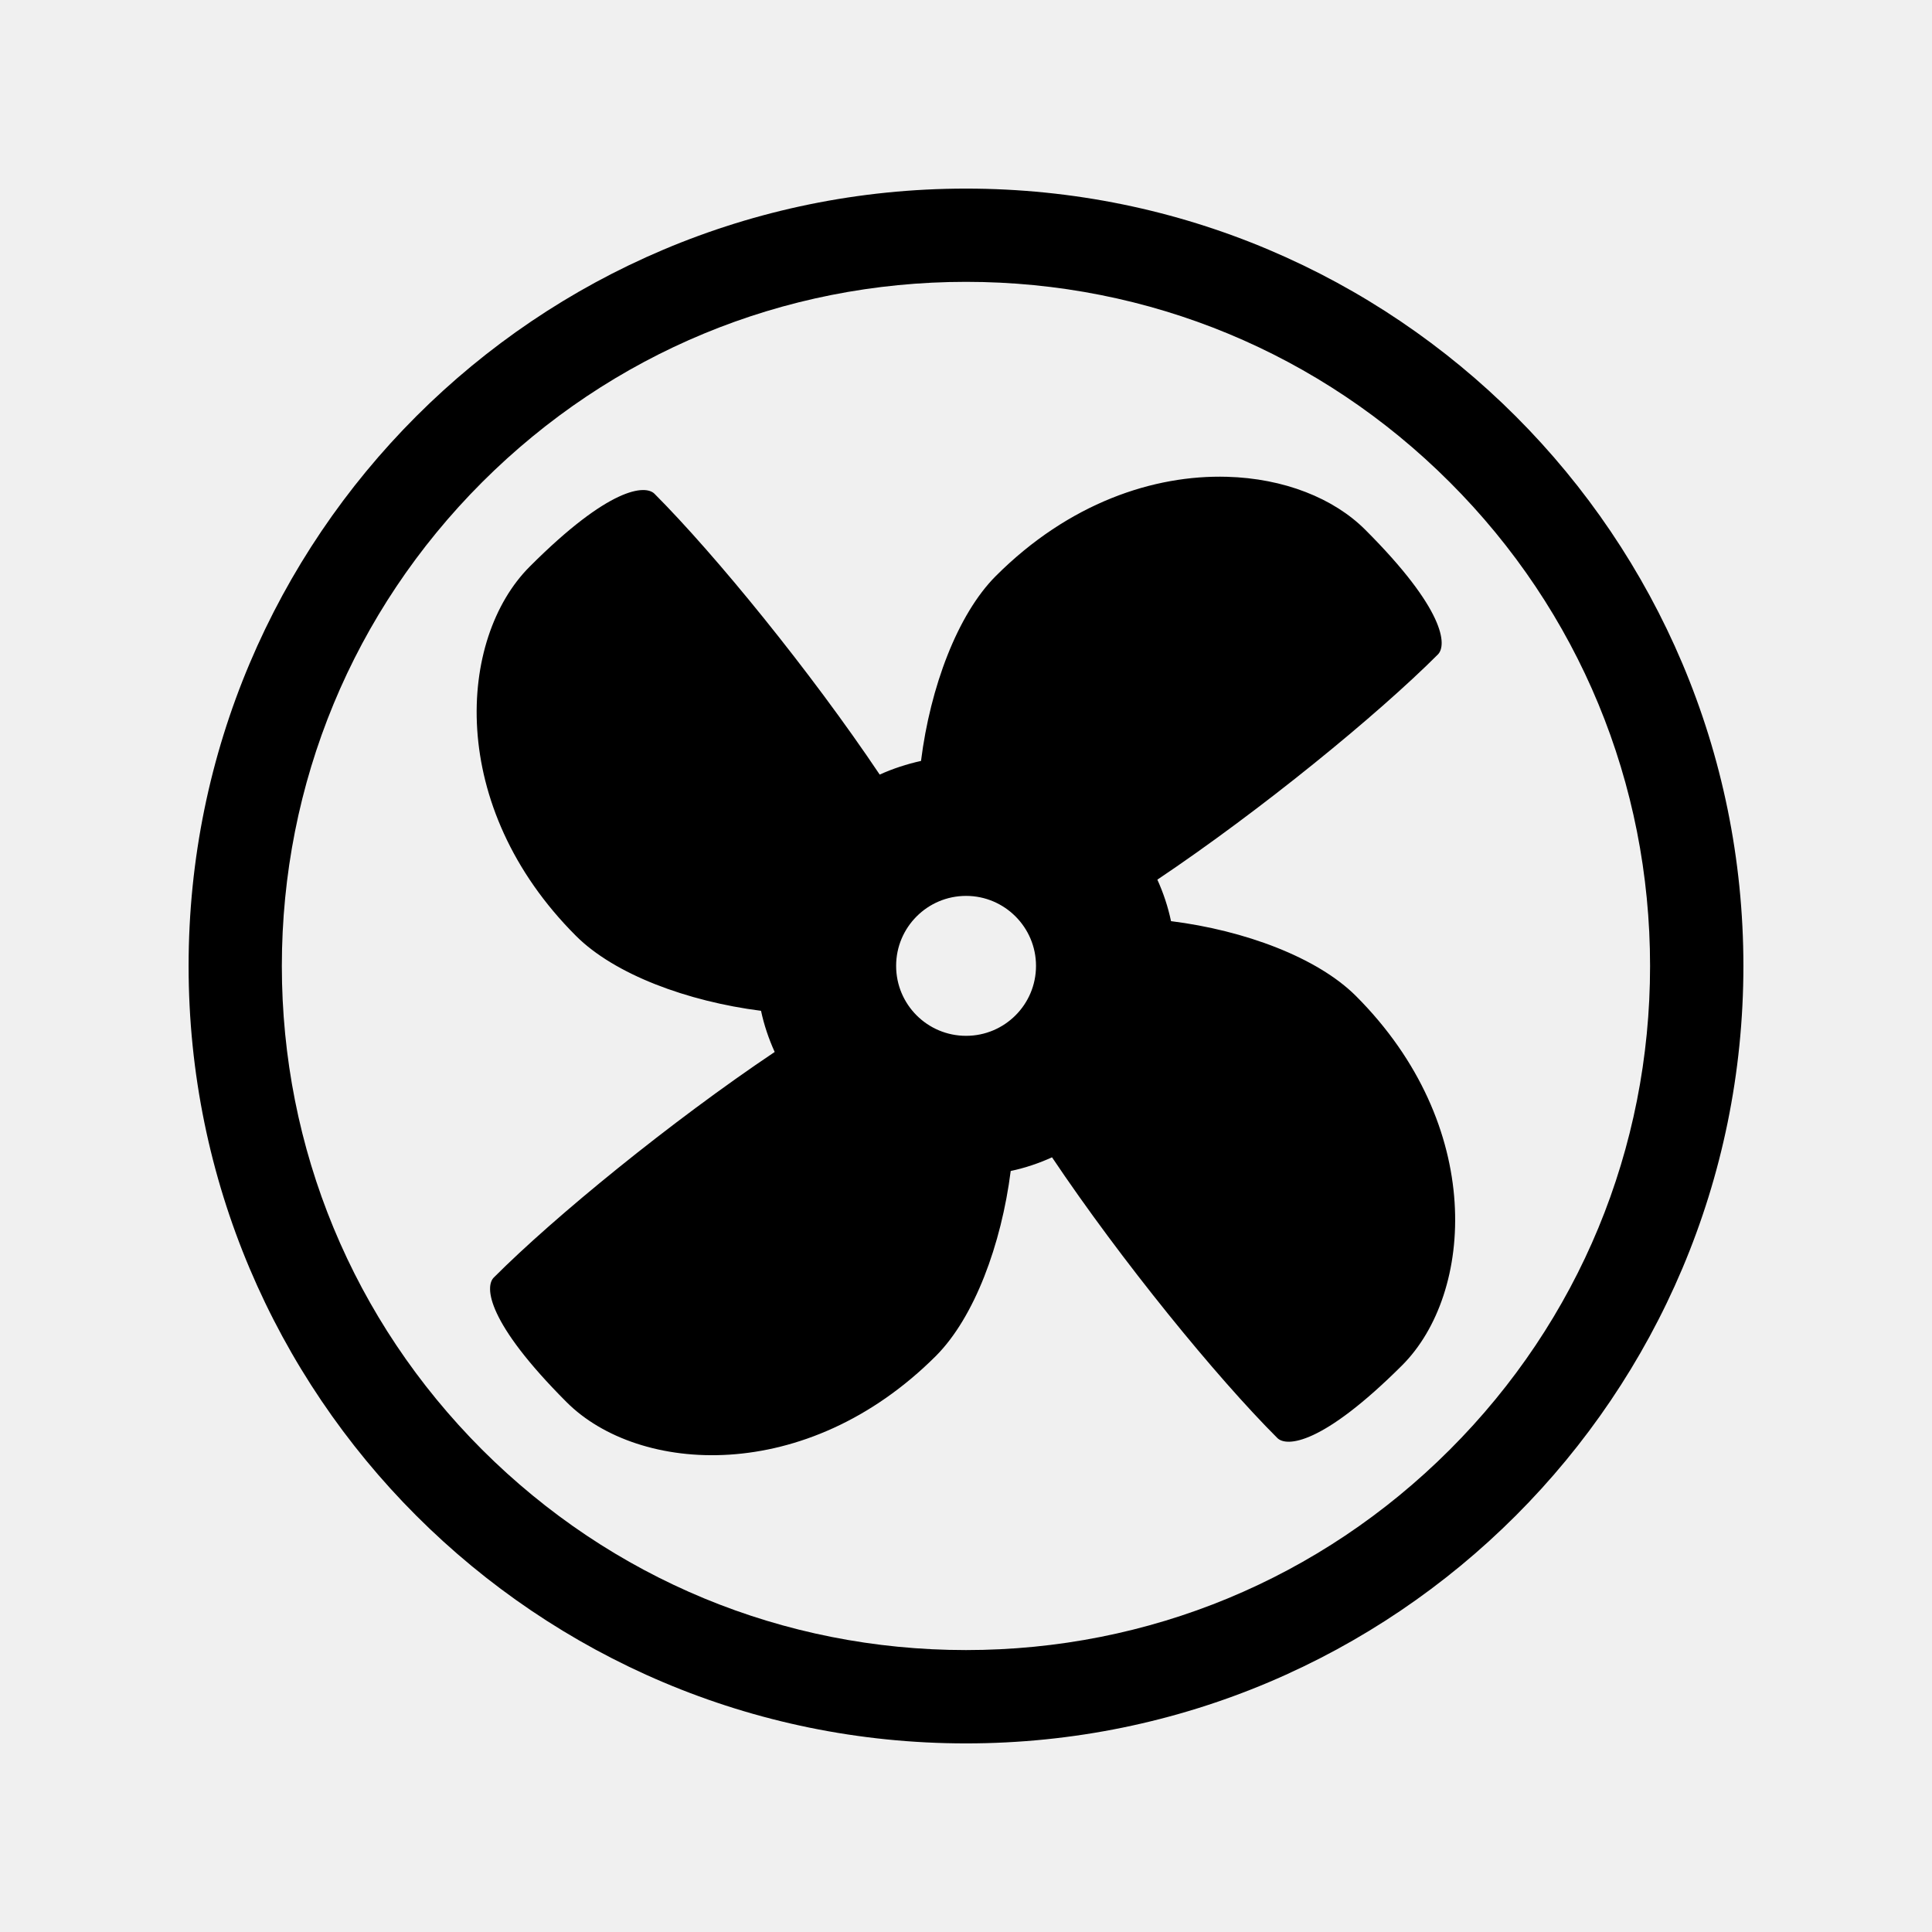
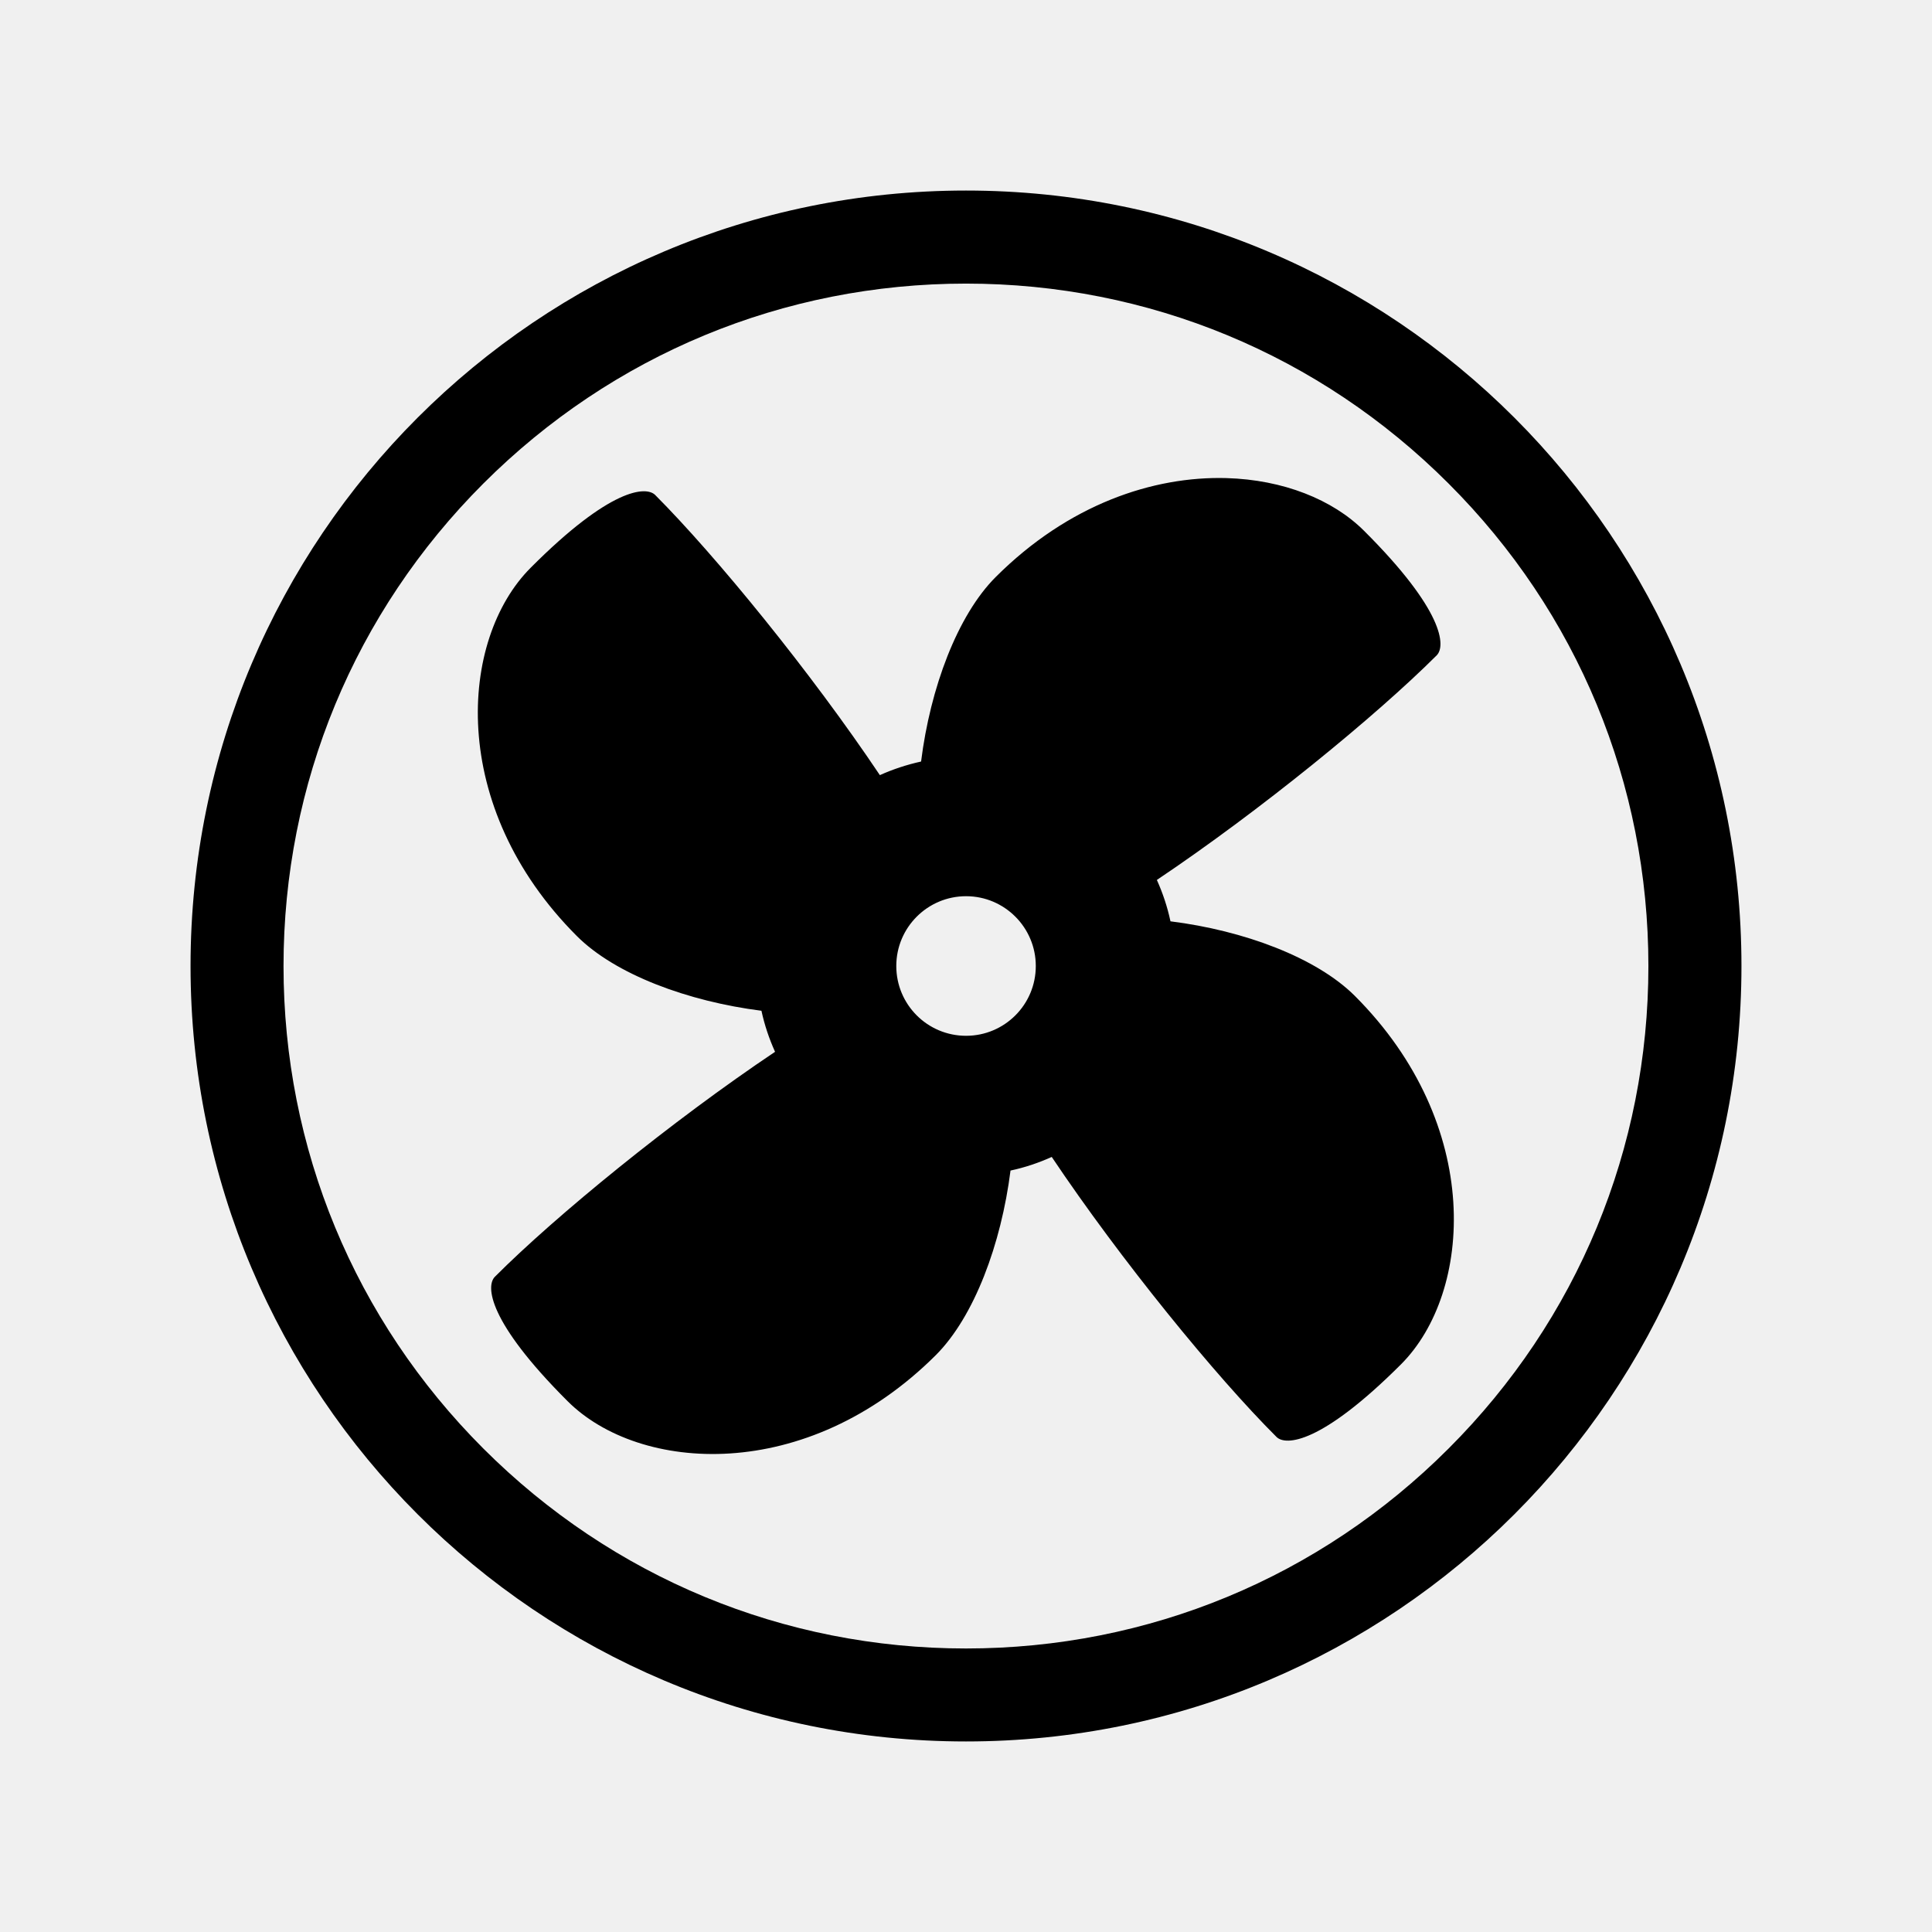
- <svg xmlns="http://www.w3.org/2000/svg" version="1.1" width="42" height="42" viewBox="0 0 42 42">
+ <svg xmlns="http://www.w3.org/2000/svg" width="24" height="24" version="1.1" viewBox="0 0 24 24">
  <style>path{fill:#000}@media (prefers-color-scheme:dark){path{fill:#fff}}</style>
-   <path d="M 21,4.1 C 11.665,4.1 4.1,11.665 4.1,21 4.1,30.332 11.665,37.9 21,37.9 30.335,37.9 37.9,30.332 37.9,21 37.9,11.665 30.335,4.1 21,4.1 Z m 0,2.027 c 3.973,0 7.707,1.547 10.516,4.355 2.811,2.808 4.355,6.545 4.355,10.518 0,3.97 -1.544,7.707 -4.355,10.516 C 28.707,34.324 24.973,35.871 21,35.871 c -3.973,0 -7.706,-1.547 -10.518,-4.355 C 7.674,28.707 6.127,24.97 6.127,21 c 0,-3.973 1.547,-7.709 4.355,-10.518 C 13.294,7.674 17.027,6.127 21,6.127 Z m 5.674,4.238 c -1.591,-0.045 -3.437,0.568 -5.025,2.156 -0.835,0.835 -1.426,2.42 -1.627,4.021 -0.311,0.069 -0.614,0.168 -0.898,0.297 -1.506,-2.245 -3.573,-4.779 -4.896,-6.105 -0.198,-0.198 -0.976,-0.156 -2.713,1.584 -1.563,1.563 -1.814,5.207 1.006,8.027 0.838,0.838 2.422,1.425 4.023,1.629 0.066,0.311 0.168,0.61 0.297,0.895 -2.245,1.506 -4.782,3.576 -6.105,4.902 -0.201,0.198 -0.157,0.971 1.582,2.711 1.563,1.563 5.206,1.814 8.029,-1.006 0.835,-0.838 1.421,-2.418 1.625,-4.02 0.314,-0.066 0.614,-0.168 0.898,-0.297 1.506,2.245 3.572,4.778 4.898,6.102 0.198,0.198 0.973,0.156 2.713,-1.58 1.563,-1.563 1.814,-5.211 -1.006,-8.031 -0.838,-0.835 -2.416,-1.424 -4.018,-1.625 -0.066,-0.314 -0.168,-0.618 -0.297,-0.902 2.245,-1.506 4.774,-3.571 6.098,-4.895 0.201,-0.201 0.159,-0.976 -1.58,-2.713 -0.684,-0.684 -1.767,-1.116 -3.004,-1.15 z m -5.672,9.111 c 0.838,0 1.52,0.683 1.52,1.521 0,0.841 -0.681,1.521 -1.52,1.521 -0.841,0 -1.521,-0.68 -1.521,-1.521 0,-0.838 0.68,-1.521 1.521,-1.521 z" />
+   <path d="m12 2.367c-5.321 0-9.633 4.312-9.633 9.633 0 5.319 4.312 9.633 9.633 9.633s9.633-4.314 9.633-9.633c0-5.321-4.312-9.633-9.633-9.633zm0 1.156c2.265 0 4.393 0.882 5.994 2.483 1.603 1.601 2.483 3.73 2.483 5.995 0 2.263-0.88 4.393-2.483 5.994-1.601 1.601-3.729 2.483-5.994 2.483s-4.393-0.882-5.995-2.483c-1.601-1.601-2.483-3.731-2.483-5.994 0-2.265 0.882-4.394 2.483-5.995 1.603-1.601 3.73-2.483 5.995-2.483zm3.234 2.416c-0.907-0.025-1.959 0.324-2.865 1.229-0.476 0.476-0.813 1.379-0.927 2.292-0.177 0.039-0.35 0.096-0.512 0.169-0.858-1.28-2.037-2.724-2.791-3.48-0.113-0.113-0.557-0.089-1.546 0.903-0.891 0.891-1.034 2.968 0.573 4.576 0.478 0.478 1.38 0.812 2.293 0.928 0.038 0.177 0.096 0.348 0.169 0.51-1.28 0.858-2.726 2.038-3.48 2.794-0.114 0.113-0.09 0.554 0.902 1.545 0.891 0.891 2.967 1.034 4.577-0.573 0.476-0.478 0.81-1.378 0.926-2.291 0.179-0.038 0.35-0.096 0.512-0.169 0.858 1.28 2.036 2.724 2.792 3.478 0.113 0.113 0.555 0.089 1.546-0.901 0.891-0.891 1.034-2.97-0.573-4.578-0.478-0.476-1.377-0.812-2.29-0.926-0.038-0.179-0.096-0.352-0.169-0.514 1.28-0.858 2.721-2.036 3.476-2.79 0.114-0.114 0.091-0.557-0.901-1.546-0.39-0.39-1.007-0.636-1.712-0.656zm-3.233 5.194c0.478 0 0.866 0.389 0.866 0.867 0 0.48-0.388 0.867-0.866 0.867-0.48 0-0.867-0.388-0.867-0.867 0-0.478 0.388-0.867 0.867-0.867z" stroke-width=".57" />
</svg>
